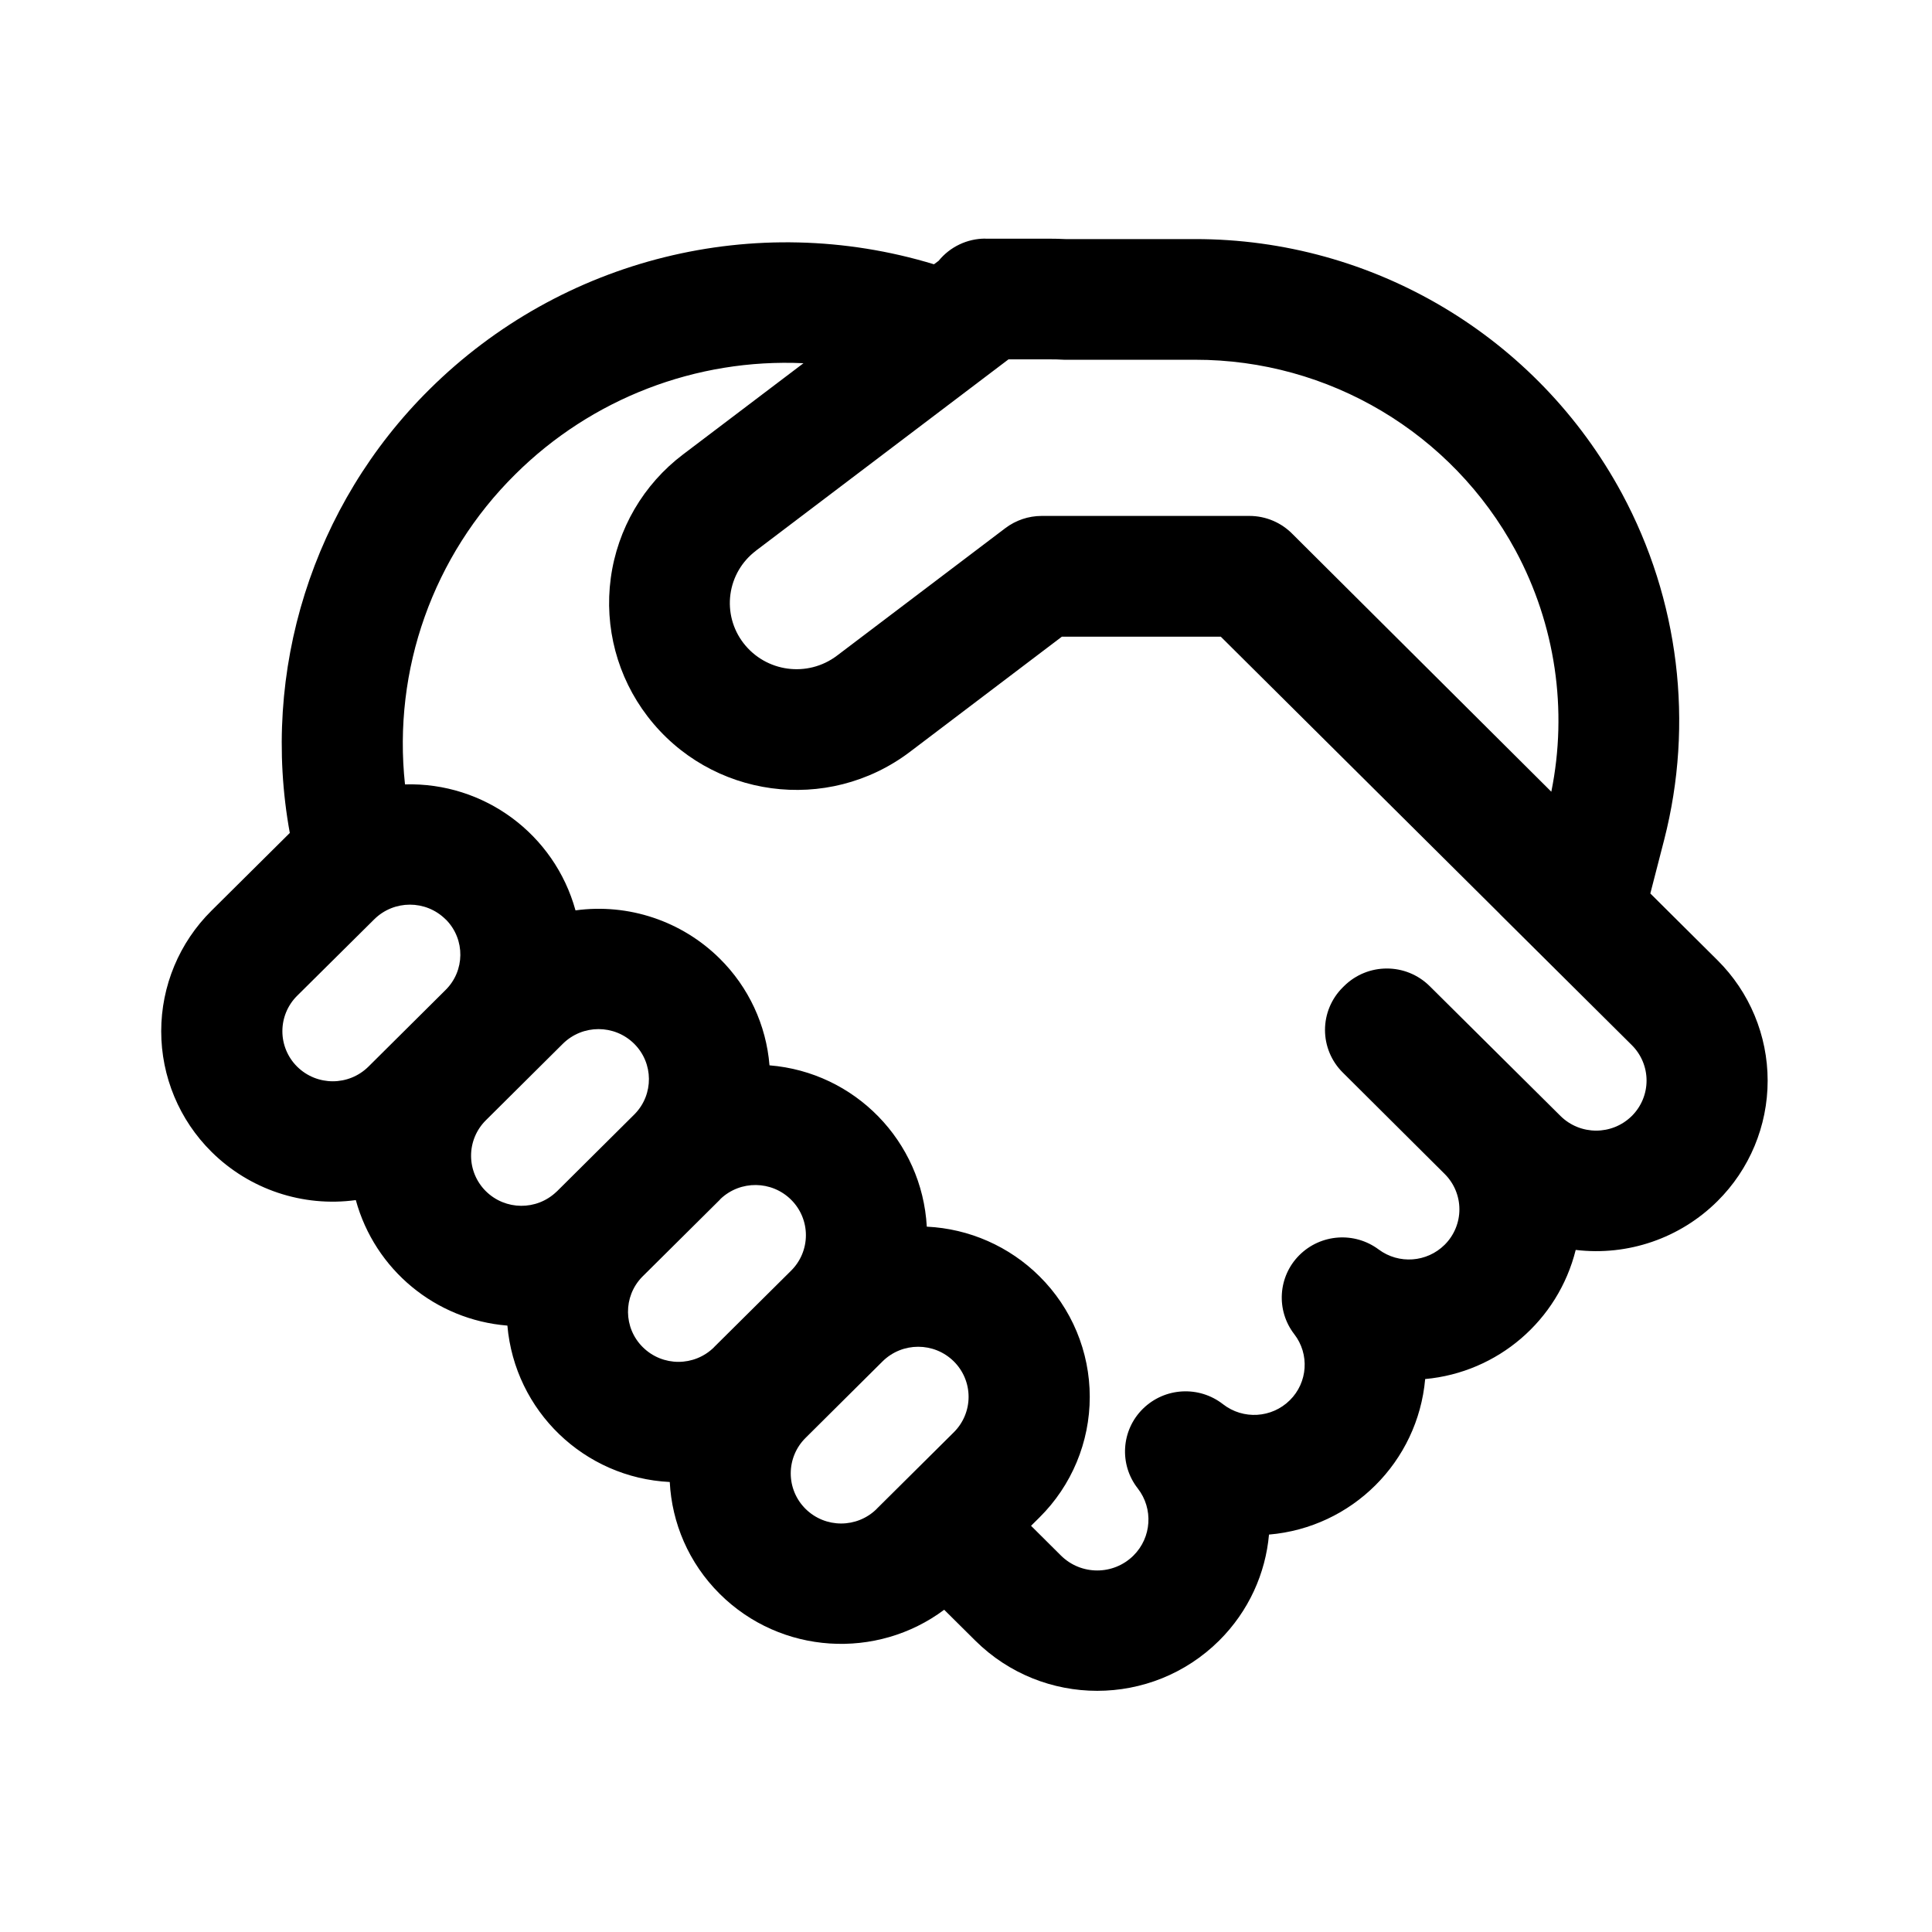
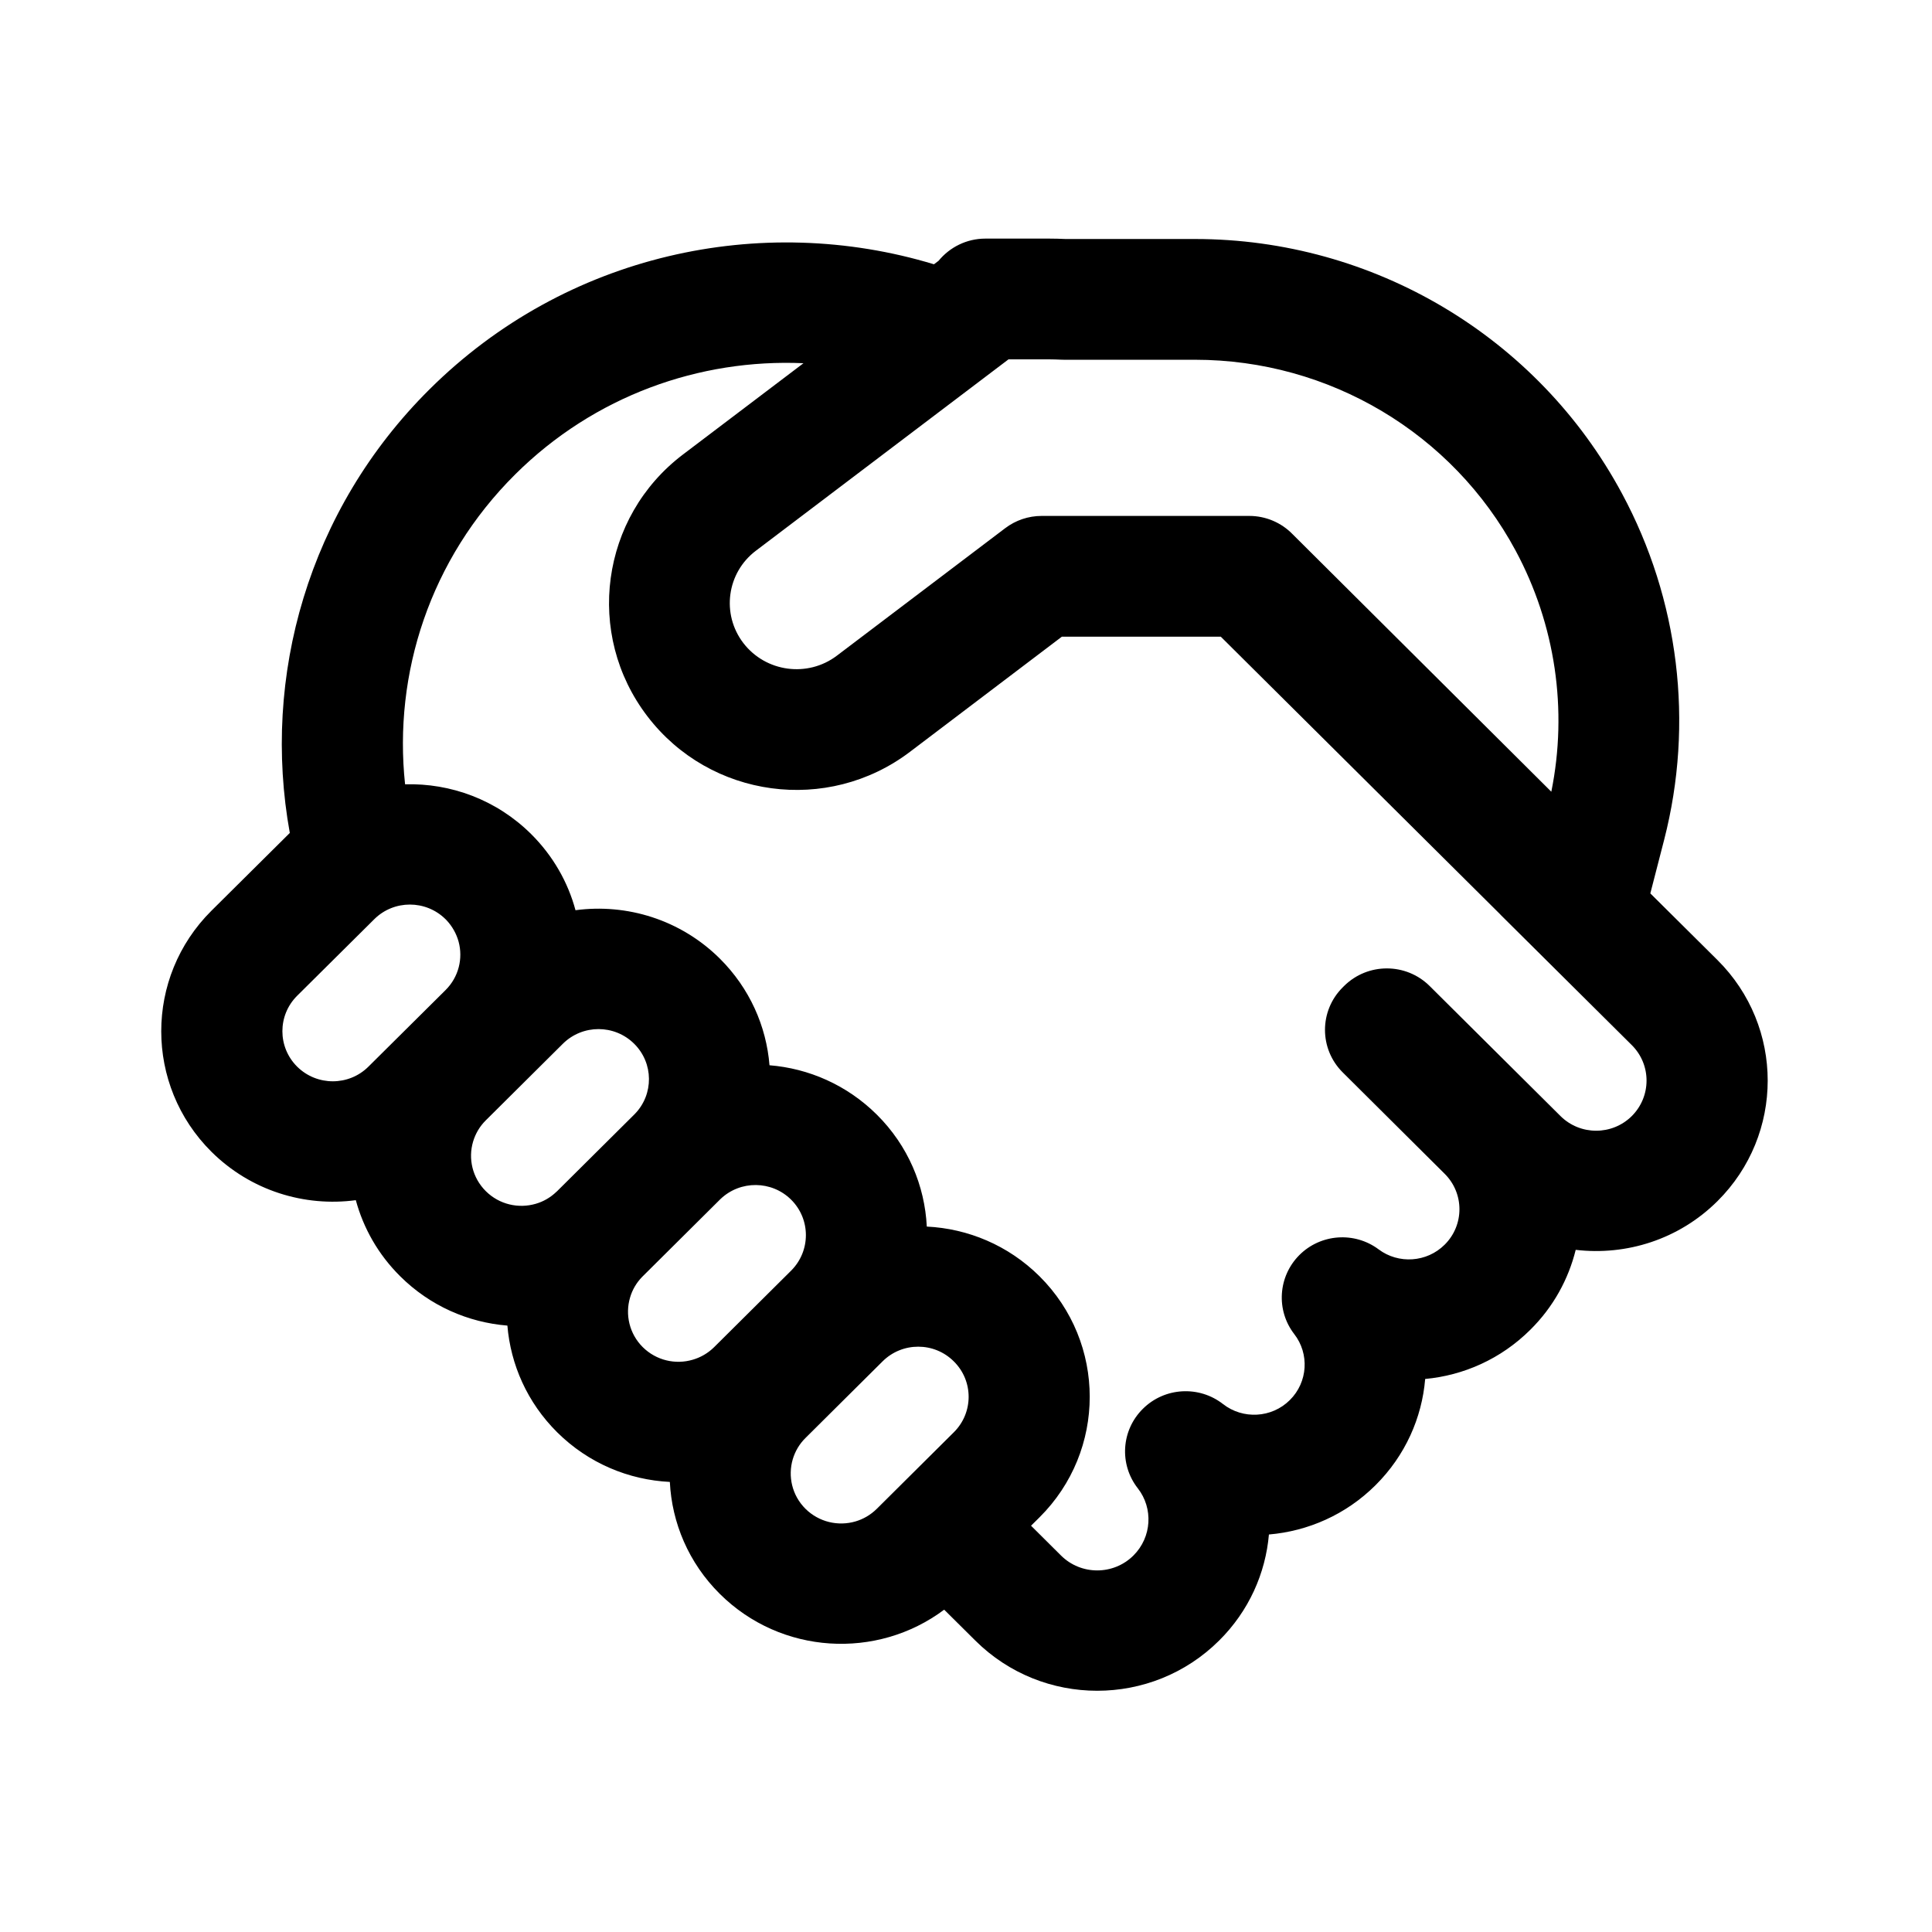
- <svg xmlns="http://www.w3.org/2000/svg" width="24" height="24" fill="none" class="color-blue-gray-80">
-   <path fill="currentColor" d="M12.24 2.964a.748.748 0 0 0-.58.276l-.058.043a6.295 6.295 0 0 0-6.266 1.553A6.195 6.195 0 0 0 3.6 10.347l-.015.015-.958.951a2.108 2.108 0 0 0 0 2.995 2.136 2.136 0 0 0 1.793.6 2.129 2.129 0 0 0 1.883 1.559A2.13 2.13 0 0 0 8.32 18.41c.026.506.233 1.005.622 1.391.76.755 1.952.82 2.787.196l.387.384a2.151 2.151 0 0 0 3.028 0c.37-.368.577-.837.62-1.318a2.128 2.128 0 0 0 1.94-1.932 2.127 2.127 0 0 0 1.87-1.604 2.136 2.136 0 0 0 1.76-.605 2.108 2.108 0 0 0 0-2.995l-.833-.828.172-.667a5.952 5.952 0 0 0-.525-4.302 6.02 6.02 0 0 0-5.303-3.16h-1.607a4.264 4.264 0 0 0-.206-.005h-.791Zm2.925 4.945 3.464 3.442.003.004.014.014 1.625 1.614a.62.62 0 0 1 0 .88.63.63 0 0 1-.886 0L17.76 12.25a.756.756 0 0 0-1.064 0l-.016.016a.744.744 0 0 0 0 1.057l1.266 1.26a.62.62 0 0 1 0 .88.63.63 0 0 1-.819.059.756.756 0 0 0-.987.071.744.744 0 0 0-.062.981.62.62 0 0 1-.055.82.63.63 0 0 1-.83.05.756.756 0 0 0-.995.056.744.744 0 0 0-.064.99.63.63 0 0 1-.054.834.64.64 0 0 1-.9 0l-.372-.37.105-.104a2.108 2.108 0 0 0 0-2.995 2.13 2.13 0 0 0-1.4-.617 2.129 2.129 0 0 0-1.954-2.004 2.104 2.104 0 0 0-.617-1.325 2.136 2.136 0 0 0-1.793-.6 2.133 2.133 0 0 0-2.118-1.565A4.705 4.705 0 0 1 6.4 5.893a4.767 4.767 0 0 1 3.581-1.381L8.484 5.646a2.314 2.314 0 0 0-.44 3.253 2.333 2.333 0 0 0 3.258.442l1.889-1.432h1.974ZM9.389 6.842l3.139-2.378h.504a2.752 2.752 0 0 1 .187.005h1.626a4.52 4.52 0 0 1 3.982 2.37c.495.92.65 1.979.444 2.996L16.06 6.638a.75.75 0 0 0-.539-.229h-2.581a.75.75 0 0 0-.453.153l-2.09 1.583a.833.833 0 0 1-1.162-.157.814.814 0 0 1 .155-1.146Zm-3.354 7.955a.62.62 0 0 1 0-.88l.957-.951a.63.63 0 0 1 .886 0 .62.62 0 0 1 .008.872l-.008.008-.957.951-.009.008a.629.629 0 0 1-.877-.008Zm-.491-3.369a.618.618 0 0 1-.01.871l-.957.951a.63.63 0 0 1-.886 0 .62.62 0 0 1 0-.88l.958-.95a.63.63 0 0 1 .886 0l.009.008Zm5.348 7.315a.629.629 0 0 1-.886 0 .62.62 0 0 1 0-.88l.957-.951a.63.63 0 0 1 .886 0 .62.62 0 0 1 0 .88l-.957.95Zm-2.021-2.008a.629.629 0 0 1-.886 0 .62.62 0 0 1-.009-.872l.009-.009.957-.95.008-.01a.63.63 0 0 1 .878.01.62.62 0 0 1 0 .88l-.957.95Z" />
+ <svg xmlns="http://www.w3.org/2000/svg" width="24" height="24" viewBox="0 0 24 24" fill="none" class="color-blue-gray-80">
+   <path d="M12.241 2.964C12.006 2.964 11.797 3.072 11.659 3.24L11.602 3.283C9.458 2.633 7.032 3.151 5.336 4.836C3.827 6.335 3.249 8.408 3.6 10.347L3.585 10.362L2.627 11.313C1.795 12.14 1.795 13.481 2.627 14.308C3.116 14.793 3.784 14.994 4.42 14.909C4.514 15.255 4.697 15.582 4.971 15.854C5.343 16.224 5.818 16.428 6.303 16.467C6.343 16.95 6.549 17.422 6.921 17.792C7.31 18.178 7.811 18.384 8.321 18.409C8.346 18.915 8.553 19.414 8.942 19.8C9.702 20.555 10.894 20.621 11.729 19.996L12.116 20.38C12.952 21.211 14.308 21.211 15.144 20.38C15.515 20.012 15.721 19.543 15.763 19.062C16.246 19.021 16.718 18.817 17.087 18.45C17.458 18.081 17.664 17.611 17.704 17.13C18.181 17.086 18.645 16.882 19.01 16.519C19.297 16.235 19.484 15.89 19.574 15.526C20.201 15.6 20.854 15.399 21.335 14.921C22.167 14.094 22.167 12.753 21.335 11.926L20.501 11.098L20.673 10.431C21.045 8.982 20.858 7.447 20.148 6.129C19.101 4.182 17.061 2.969 14.845 2.969L13.238 2.969C13.17 2.966 13.101 2.964 13.032 2.964H12.241ZM15.165 7.909L18.629 11.351L18.633 11.355L18.646 11.369L20.271 12.983C20.515 13.226 20.515 13.62 20.271 13.864C20.026 14.107 19.63 14.107 19.385 13.864L17.76 12.249C17.466 11.957 16.99 11.957 16.696 12.249L16.68 12.265C16.386 12.557 16.386 13.03 16.68 13.322L17.946 14.581C18.191 14.824 18.191 15.219 17.946 15.462C17.723 15.684 17.372 15.704 17.127 15.521C16.827 15.296 16.405 15.326 16.14 15.592C15.876 15.858 15.849 16.277 16.078 16.573C16.267 16.817 16.248 17.169 16.023 17.392C15.797 17.617 15.439 17.634 15.193 17.442C14.895 17.209 14.467 17.233 14.198 17.5C13.928 17.766 13.901 18.19 14.134 18.488C14.328 18.736 14.309 19.095 14.08 19.323C13.832 19.57 13.428 19.57 13.18 19.323L12.808 18.953L12.913 18.849C13.745 18.022 13.745 16.681 12.913 15.854C12.524 15.468 12.023 15.262 11.513 15.237C11.488 14.731 11.281 14.232 10.892 13.846C10.52 13.477 10.045 13.272 9.559 13.233C9.52 12.75 9.314 12.278 8.942 11.908C8.453 11.423 7.786 11.222 7.149 11.307C7.056 10.961 6.872 10.634 6.599 10.362C6.167 9.933 5.597 9.727 5.032 9.743C4.885 8.37 5.341 6.945 6.4 5.893C7.384 4.915 8.692 4.455 9.981 4.512L8.484 5.646C7.46 6.422 7.262 7.879 8.043 8.899C8.822 9.917 10.28 10.114 11.302 9.341L13.191 7.909H15.165ZM9.389 6.842L12.528 4.464H13.032C13.081 4.464 13.13 4.466 13.179 4.468C13.192 4.469 13.206 4.469 13.219 4.469H14.845C16.513 4.469 18.043 5.382 18.827 6.839C19.322 7.759 19.477 8.818 19.271 9.835L16.059 6.638C15.918 6.492 15.723 6.409 15.52 6.409L12.939 6.409C12.775 6.409 12.616 6.463 12.486 6.562L10.396 8.145C10.033 8.42 9.512 8.35 9.234 7.988C8.959 7.628 9.028 7.116 9.389 6.842ZM6.035 14.797C5.867 14.63 5.814 14.392 5.877 14.181C5.906 14.084 5.958 13.993 6.035 13.917L6.992 12.966C7.237 12.723 7.633 12.723 7.878 12.966C8.12 13.206 8.123 13.594 7.886 13.838L7.878 13.846L6.921 14.797L6.912 14.805C6.837 14.877 6.749 14.927 6.655 14.954C6.442 15.016 6.203 14.964 6.035 14.797ZM5.544 11.428C5.619 11.507 5.67 11.6 5.697 11.698C5.753 11.905 5.699 12.136 5.535 12.299L4.577 13.25C4.333 13.493 3.936 13.493 3.691 13.25C3.447 13.007 3.447 12.613 3.691 12.37L4.649 11.419C4.893 11.176 5.29 11.176 5.535 11.419L5.544 11.428ZM10.892 18.743C10.815 18.819 10.723 18.872 10.626 18.9C10.413 18.962 10.174 18.909 10.006 18.743C9.838 18.576 9.786 18.338 9.848 18.127C9.877 18.03 9.929 17.939 10.006 17.863L10.963 16.912C11.208 16.668 11.605 16.668 11.849 16.912C12.094 17.154 12.094 17.549 11.849 17.792L10.892 18.743ZM8.871 16.735C8.794 16.811 8.702 16.863 8.605 16.891C8.392 16.954 8.153 16.901 7.985 16.735C7.817 16.568 7.764 16.329 7.827 16.118C7.854 16.025 7.904 15.937 7.976 15.863L7.985 15.854L8.942 14.903L8.95 14.895C9.196 14.66 9.586 14.663 9.828 14.903C10.072 15.146 10.072 15.54 9.828 15.784L8.871 16.735Z" fill="currentColor" />
</svg>
